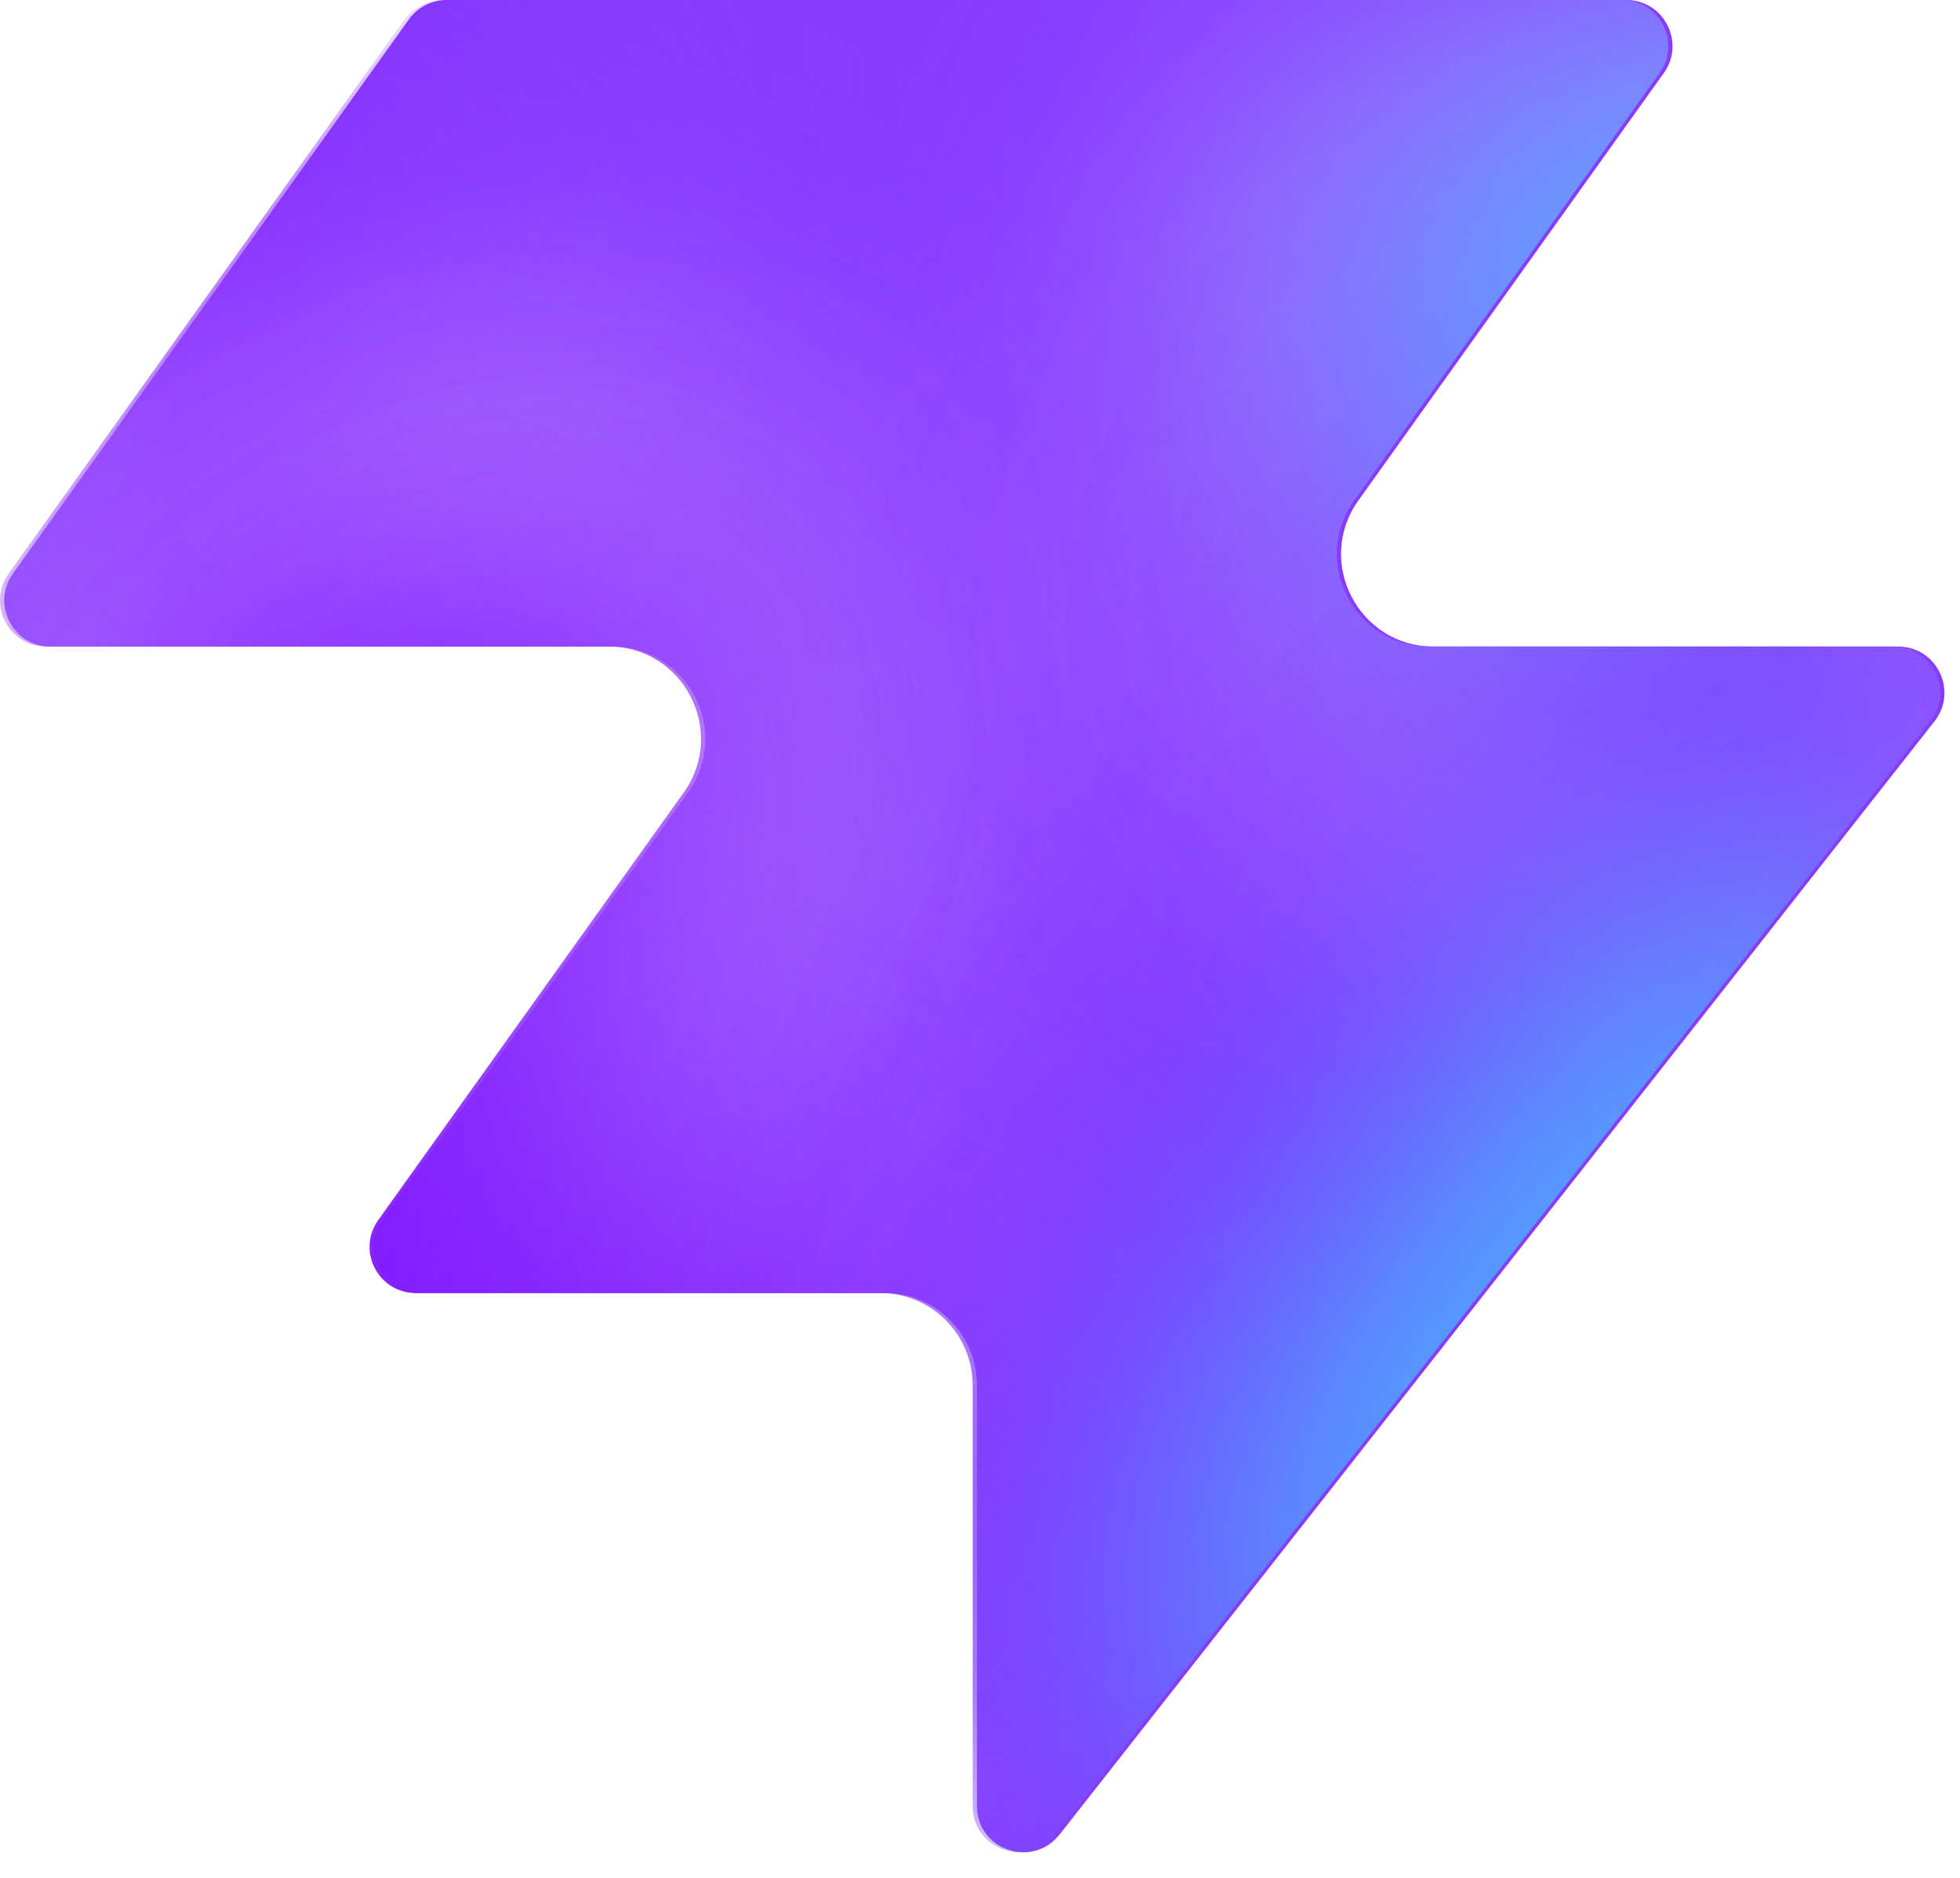
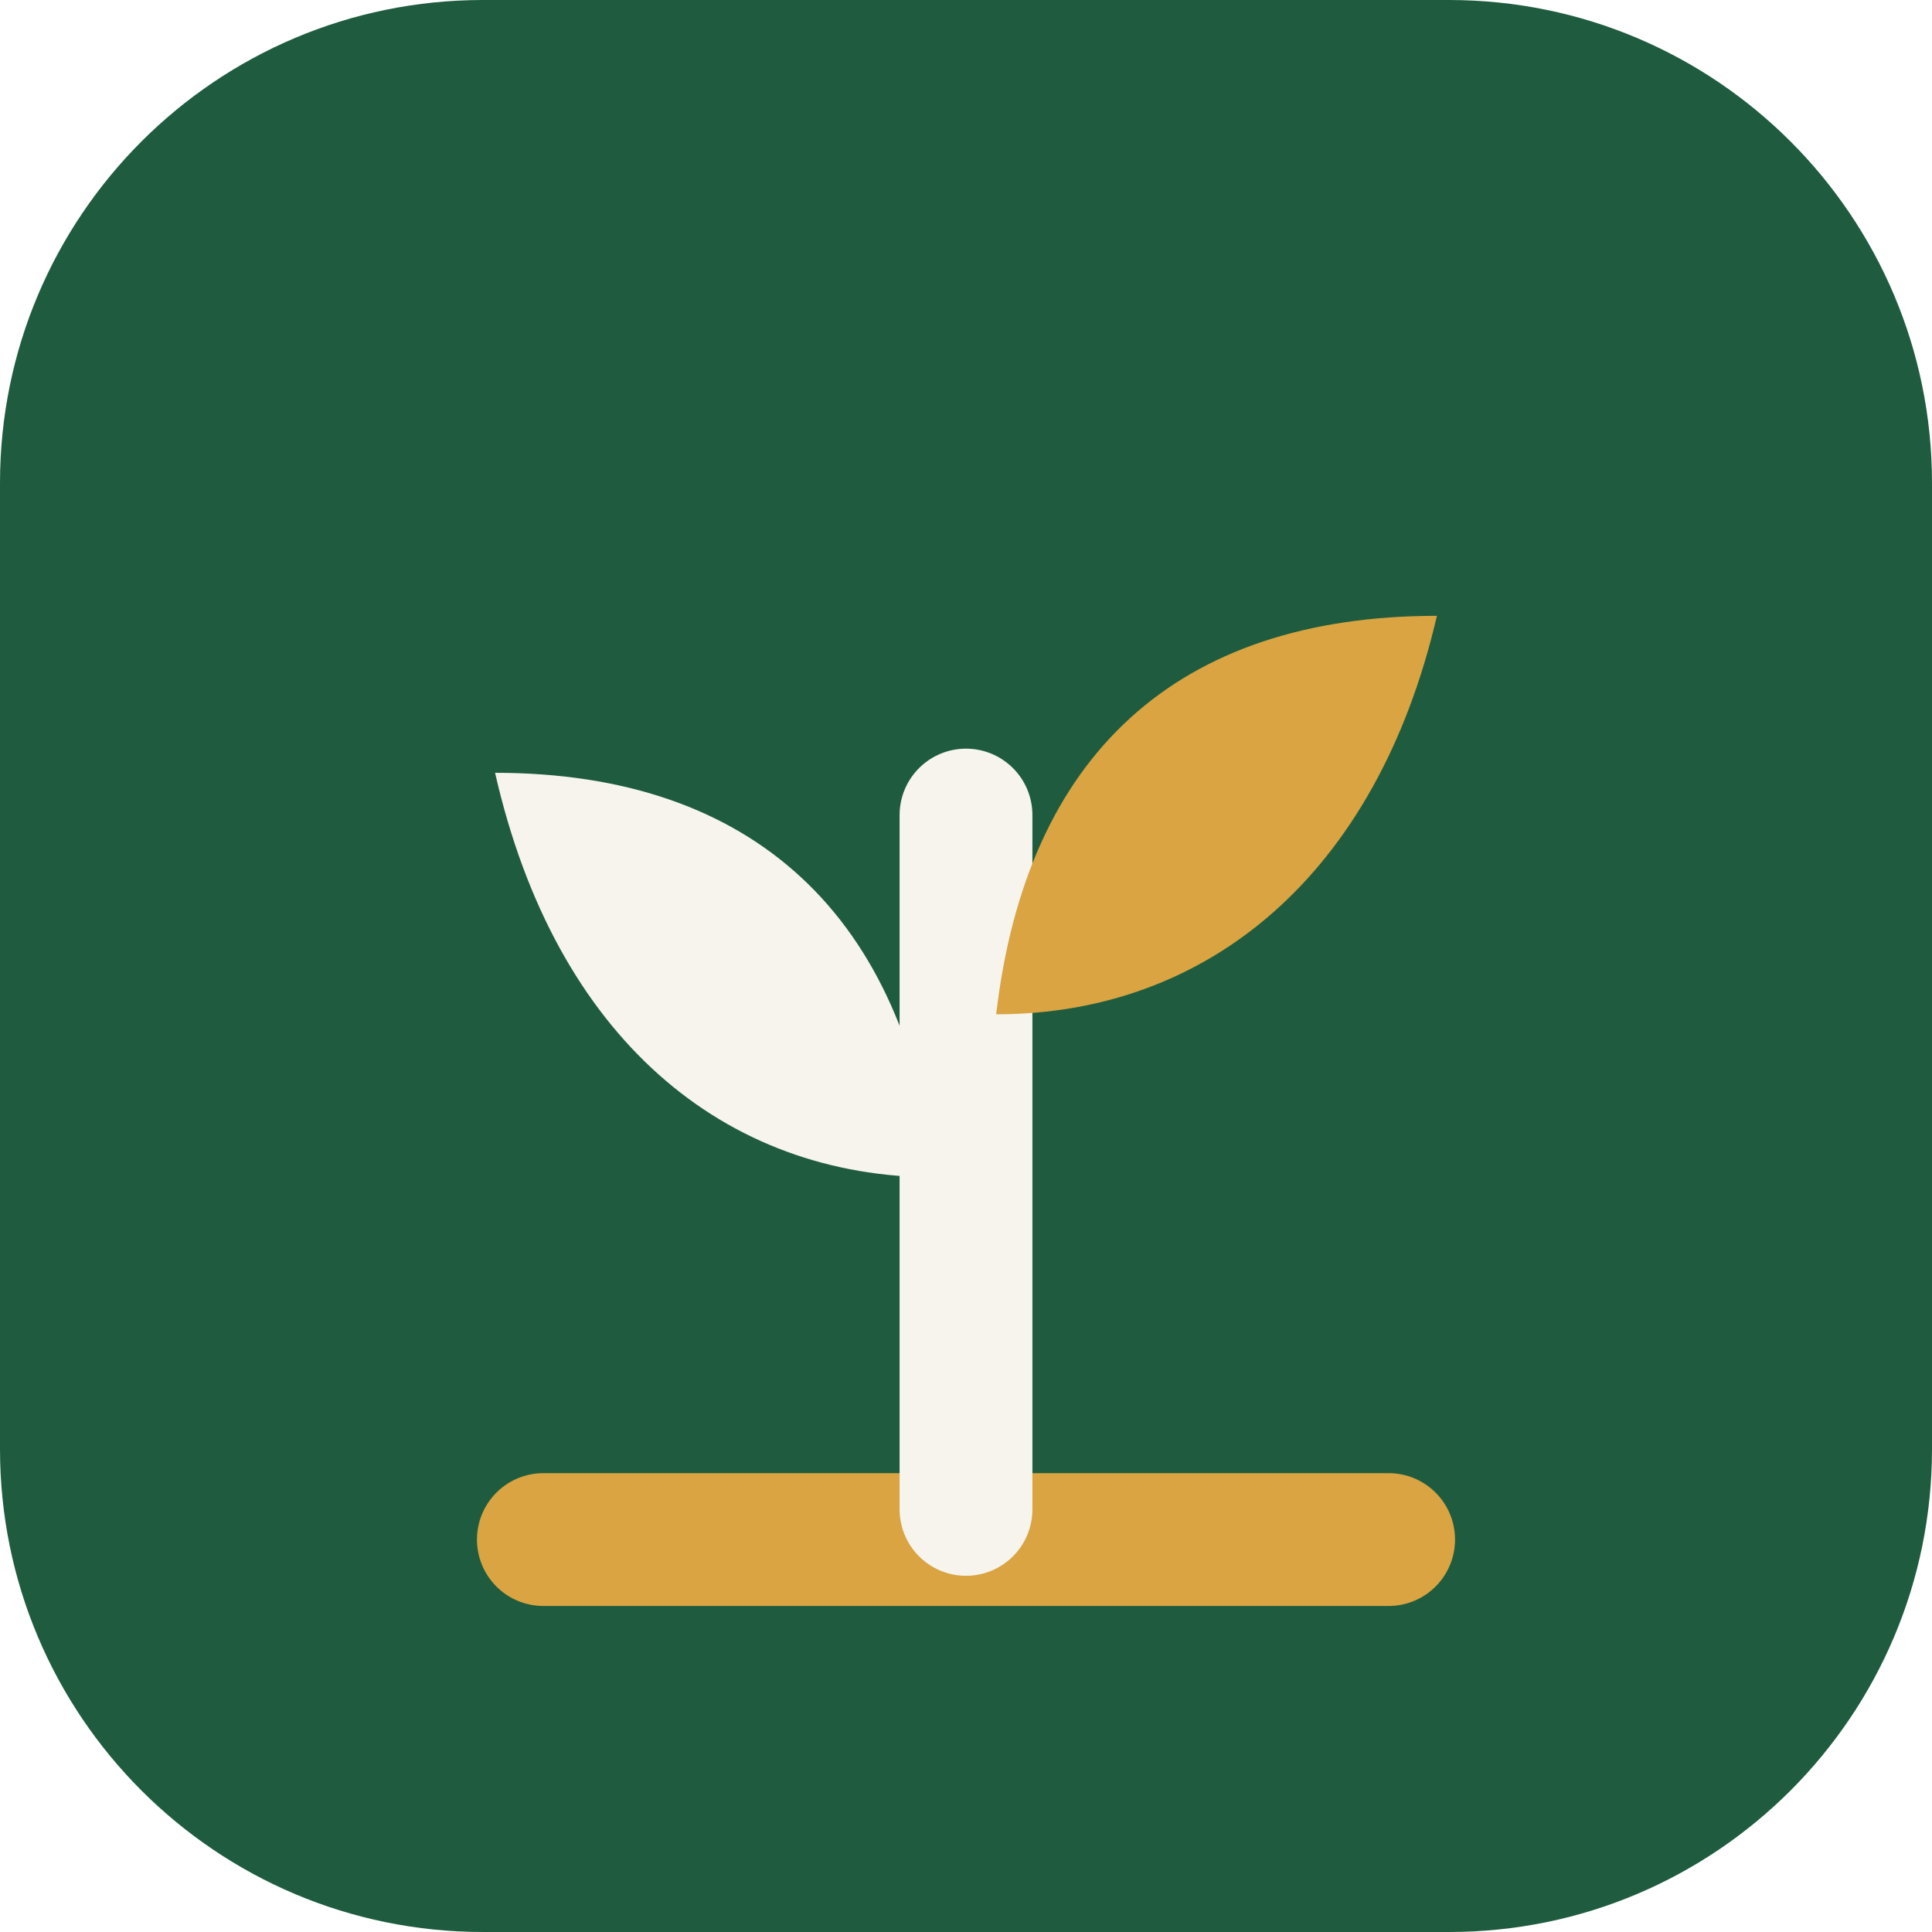
- <svg xmlns="http://www.w3.org/2000/svg" width="48" height="46" fill="none" viewBox="0 0 48 46">
-   <path fill="#863bff" d="M25.946 44.938c-.664.845-2.021.375-2.021-.698V33.937a2.26 2.26 0 0 0-2.262-2.262H10.287c-.92 0-1.456-1.04-.92-1.788l7.48-10.471c1.07-1.497 0-3.578-1.842-3.578H1.237c-.92 0-1.456-1.04-.92-1.788L10.013.474c.214-.297.556-.474.92-.474h28.894c.92 0 1.456 1.04.92 1.788l-7.48 10.471c-1.07 1.498 0 3.579 1.842 3.579h11.377c.943 0 1.473 1.088.89 1.83L25.947 44.94z" style="fill:#863bff;fill:color(display-p3 .525 .23 1);fill-opacity:1" />
-   <mask id="a" width="48" height="46" x="0" y="0" maskUnits="userSpaceOnUse" style="mask-type:alpha">
-     <path fill="#000" d="M25.842 44.938c-.664.844-2.021.375-2.021-.698V33.937a2.26 2.26 0 0 0-2.262-2.262H10.183c-.92 0-1.456-1.04-.92-1.788l7.48-10.471c1.07-1.498 0-3.579-1.842-3.579H1.133c-.92 0-1.456-1.04-.92-1.787L9.91.473c.214-.297.556-.474.92-.474h28.894c.92 0 1.456 1.04.92 1.788l-7.48 10.471c-1.07 1.498 0 3.578 1.842 3.578h11.377c.943 0 1.473 1.088.89 1.832L25.843 44.94z" style="fill:#000;fill-opacity:1" />
-   </mask>
-   <g mask="url(#a)">
-     <g filter="url(#b)">
-       <ellipse cx="5.508" cy="14.704" fill="#ede6ff" rx="5.508" ry="14.704" style="fill:#ede6ff;fill:color(display-p3 .927 .903 1);fill-opacity:1" transform="matrix(.00324 1 1 -.00324 -4.47 31.516)" />
-     </g>
-     <g filter="url(#c)">
-       <ellipse cx="10.399" cy="29.851" fill="#ede6ff" rx="10.399" ry="29.851" style="fill:#ede6ff;fill:color(display-p3 .927 .903 1);fill-opacity:1" transform="matrix(.00324 1 1 -.00324 -39.328 7.883)" />
-     </g>
-     <g filter="url(#d)">
-       <ellipse cx="5.508" cy="30.487" fill="#7e14ff" rx="5.508" ry="30.487" style="fill:#7e14ff;fill:color(display-p3 .492 .077 1);fill-opacity:1" transform="rotate(89.814 -25.913 -14.639)scale(1 -1)" />
-     </g>
-     <g filter="url(#e)">
-       <ellipse cx="5.508" cy="30.599" fill="#7e14ff" rx="5.508" ry="30.599" style="fill:#7e14ff;fill:color(display-p3 .492 .077 1);fill-opacity:1" transform="rotate(89.814 -32.644 -3.334)scale(1 -1)" />
-     </g>
-     <g filter="url(#f)">
-       <ellipse cx="5.508" cy="30.599" fill="#7e14ff" rx="5.508" ry="30.599" style="fill:#7e14ff;fill:color(display-p3 .492 .077 1);fill-opacity:1" transform="matrix(.00324 1 1 -.00324 -34.34 30.47)" />
-     </g>
-     <g filter="url(#g)">
-       <ellipse cx="14.072" cy="22.078" fill="#ede6ff" rx="14.072" ry="22.078" style="fill:#ede6ff;fill:color(display-p3 .927 .903 1);fill-opacity:1" transform="rotate(93.35 24.506 48.493)scale(-1 1)" />
-     </g>
-     <g filter="url(#h)">
-       <ellipse cx="3.47" cy="21.501" fill="#7e14ff" rx="3.47" ry="21.501" style="fill:#7e14ff;fill:color(display-p3 .492 .077 1);fill-opacity:1" transform="rotate(89.009 28.708 47.59)scale(-1 1)" />
-     </g>
-     <g filter="url(#i)">
-       <ellipse cx="3.47" cy="21.501" fill="#7e14ff" rx="3.47" ry="21.501" style="fill:#7e14ff;fill:color(display-p3 .492 .077 1);fill-opacity:1" transform="rotate(89.009 28.708 47.59)scale(-1 1)" />
-     </g>
-     <g filter="url(#j)">
-       <ellipse cx=".387" cy="8.972" fill="#7e14ff" rx="4.407" ry="29.108" style="fill:#7e14ff;fill:color(display-p3 .492 .077 1);fill-opacity:1" transform="rotate(39.51 .387 8.972)" />
-     </g>
-     <g filter="url(#k)">
-       <ellipse cx="47.523" cy="-6.092" fill="#7e14ff" rx="4.407" ry="29.108" style="fill:#7e14ff;fill:color(display-p3 .492 .077 1);fill-opacity:1" transform="rotate(37.892 47.523 -6.092)" />
-     </g>
-     <g filter="url(#l)">
-       <ellipse cx="41.412" cy="6.333" fill="#47bfff" rx="5.971" ry="9.665" style="fill:#47bfff;fill:color(display-p3 .28 .748 1);fill-opacity:1" transform="rotate(37.892 41.412 6.333)" />
-     </g>
-     <g filter="url(#m)">
-       <ellipse cx="-1.879" cy="38.332" fill="#7e14ff" rx="4.407" ry="29.108" style="fill:#7e14ff;fill:color(display-p3 .492 .077 1);fill-opacity:1" transform="rotate(37.892 -1.88 38.332)" />
-     </g>
-     <g filter="url(#n)">
-       <ellipse cx="-1.879" cy="38.332" fill="#7e14ff" rx="4.407" ry="29.108" style="fill:#7e14ff;fill:color(display-p3 .492 .077 1);fill-opacity:1" transform="rotate(37.892 -1.88 38.332)" />
-     </g>
-     <g filter="url(#o)">
-       <ellipse cx="35.651" cy="29.907" fill="#7e14ff" rx="4.407" ry="29.108" style="fill:#7e14ff;fill:color(display-p3 .492 .077 1);fill-opacity:1" transform="rotate(37.892 35.651 29.907)" />
-     </g>
-     <g filter="url(#p)">
-       <ellipse cx="38.418" cy="32.4" fill="#47bfff" rx="5.971" ry="15.297" style="fill:#47bfff;fill:color(display-p3 .28 .748 1);fill-opacity:1" transform="rotate(37.892 38.418 32.4)" />
-     </g>
-   </g>
-   <defs>
-     <filter id="b" width="60.045" height="41.654" x="-19.77" y="16.149" color-interpolation-filters="sRGB" filterUnits="userSpaceOnUse">
-       <feFlood flood-opacity="0" result="BackgroundImageFix" />
-       <feBlend in="SourceGraphic" in2="BackgroundImageFix" result="shape" />
-       <feGaussianBlur result="effect1_foregroundBlur_2002_17158" stdDeviation="7.659" />
-     </filter>
-     <filter id="c" width="90.34" height="51.437" x="-54.613" y="-7.533" color-interpolation-filters="sRGB" filterUnits="userSpaceOnUse">
-       <feFlood flood-opacity="0" result="BackgroundImageFix" />
-       <feBlend in="SourceGraphic" in2="BackgroundImageFix" result="shape" />
-       <feGaussianBlur result="effect1_foregroundBlur_2002_17158" stdDeviation="7.659" />
-     </filter>
-     <filter id="d" width="79.355" height="29.4" x="-49.64" y="2.03" color-interpolation-filters="sRGB" filterUnits="userSpaceOnUse">
-       <feFlood flood-opacity="0" result="BackgroundImageFix" />
-       <feBlend in="SourceGraphic" in2="BackgroundImageFix" result="shape" />
-       <feGaussianBlur result="effect1_foregroundBlur_2002_17158" stdDeviation="4.596" />
-     </filter>
-     <filter id="e" width="79.579" height="29.4" x="-45.045" y="20.029" color-interpolation-filters="sRGB" filterUnits="userSpaceOnUse">
-       <feFlood flood-opacity="0" result="BackgroundImageFix" />
-       <feBlend in="SourceGraphic" in2="BackgroundImageFix" result="shape" />
-       <feGaussianBlur result="effect1_foregroundBlur_2002_17158" stdDeviation="4.596" />
-     </filter>
-     <filter id="f" width="79.579" height="29.4" x="-43.513" y="21.178" color-interpolation-filters="sRGB" filterUnits="userSpaceOnUse">
-       <feFlood flood-opacity="0" result="BackgroundImageFix" />
-       <feBlend in="SourceGraphic" in2="BackgroundImageFix" result="shape" />
-       <feGaussianBlur result="effect1_foregroundBlur_2002_17158" stdDeviation="4.596" />
-     </filter>
-     <filter id="g" width="74.749" height="58.852" x="15.756" y="-17.901" color-interpolation-filters="sRGB" filterUnits="userSpaceOnUse">
-       <feFlood flood-opacity="0" result="BackgroundImageFix" />
-       <feBlend in="SourceGraphic" in2="BackgroundImageFix" result="shape" />
-       <feGaussianBlur result="effect1_foregroundBlur_2002_17158" stdDeviation="7.659" />
-     </filter>
-     <filter id="h" width="61.377" height="25.362" x="23.548" y="2.284" color-interpolation-filters="sRGB" filterUnits="userSpaceOnUse">
-       <feFlood flood-opacity="0" result="BackgroundImageFix" />
-       <feBlend in="SourceGraphic" in2="BackgroundImageFix" result="shape" />
-       <feGaussianBlur result="effect1_foregroundBlur_2002_17158" stdDeviation="4.596" />
-     </filter>
-     <filter id="i" width="61.377" height="25.362" x="23.548" y="2.284" color-interpolation-filters="sRGB" filterUnits="userSpaceOnUse">
-       <feFlood flood-opacity="0" result="BackgroundImageFix" />
-       <feBlend in="SourceGraphic" in2="BackgroundImageFix" result="shape" />
-       <feGaussianBlur result="effect1_foregroundBlur_2002_17158" stdDeviation="4.596" />
-     </filter>
-     <filter id="j" width="56.045" height="63.649" x="-27.636" y="-22.853" color-interpolation-filters="sRGB" filterUnits="userSpaceOnUse">
-       <feFlood flood-opacity="0" result="BackgroundImageFix" />
-       <feBlend in="SourceGraphic" in2="BackgroundImageFix" result="shape" />
-       <feGaussianBlur result="effect1_foregroundBlur_2002_17158" stdDeviation="4.596" />
-     </filter>
-     <filter id="k" width="54.814" height="64.646" x="20.116" y="-38.415" color-interpolation-filters="sRGB" filterUnits="userSpaceOnUse">
-       <feFlood flood-opacity="0" result="BackgroundImageFix" />
-       <feBlend in="SourceGraphic" in2="BackgroundImageFix" result="shape" />
-       <feGaussianBlur result="effect1_foregroundBlur_2002_17158" stdDeviation="4.596" />
-     </filter>
-     <filter id="l" width="33.541" height="35.313" x="24.641" y="-11.323" color-interpolation-filters="sRGB" filterUnits="userSpaceOnUse">
-       <feFlood flood-opacity="0" result="BackgroundImageFix" />
-       <feBlend in="SourceGraphic" in2="BackgroundImageFix" result="shape" />
-       <feGaussianBlur result="effect1_foregroundBlur_2002_17158" stdDeviation="4.596" />
-     </filter>
-     <filter id="m" width="54.814" height="64.646" x="-29.286" y="6.009" color-interpolation-filters="sRGB" filterUnits="userSpaceOnUse">
-       <feFlood flood-opacity="0" result="BackgroundImageFix" />
-       <feBlend in="SourceGraphic" in2="BackgroundImageFix" result="shape" />
-       <feGaussianBlur result="effect1_foregroundBlur_2002_17158" stdDeviation="4.596" />
-     </filter>
-     <filter id="n" width="54.814" height="64.646" x="-29.286" y="6.009" color-interpolation-filters="sRGB" filterUnits="userSpaceOnUse">
-       <feFlood flood-opacity="0" result="BackgroundImageFix" />
-       <feBlend in="SourceGraphic" in2="BackgroundImageFix" result="shape" />
-       <feGaussianBlur result="effect1_foregroundBlur_2002_17158" stdDeviation="4.596" />
-     </filter>
-     <filter id="o" width="54.814" height="64.646" x="8.244" y="-2.416" color-interpolation-filters="sRGB" filterUnits="userSpaceOnUse">
-       <feFlood flood-opacity="0" result="BackgroundImageFix" />
-       <feBlend in="SourceGraphic" in2="BackgroundImageFix" result="shape" />
-       <feGaussianBlur result="effect1_foregroundBlur_2002_17158" stdDeviation="4.596" />
-     </filter>
-     <filter id="p" width="39.409" height="43.623" x="18.713" y="10.588" color-interpolation-filters="sRGB" filterUnits="userSpaceOnUse">
-       <feFlood flood-opacity="0" result="BackgroundImageFix" />
-       <feBlend in="SourceGraphic" in2="BackgroundImageFix" result="shape" />
-       <feGaussianBlur result="effect1_foregroundBlur_2002_17158" stdDeviation="4.596" />
-     </filter>
-   </defs>
+ <svg xmlns="http://www.w3.org/2000/svg" viewBox="0 0 32 32">
+   <rect width="32" height="32" rx="8" fill="#1F5C3F" />
+   <path d="M9 25.5 H23" stroke="#D9A441" stroke-width="2.2" stroke-linecap="round" />
+   <path d="M16 25 V13.5" stroke="#F6F4EC" stroke-width="2.2" stroke-linecap="round" />
+   <path d="M15.5 19.5 C12 19.5 9.2 17.2 8.2 12.8 C12.5 12.8 15 15.2 15.5 19.5 Z" fill="#F6F4EC" />
+   <path d="M16.5 16.8 C20 16.8 22.8 14.5 23.8 10.2 C19.5 10.2 17 12.5 16.5 16.8 Z" fill="#D9A441" />
</svg>
